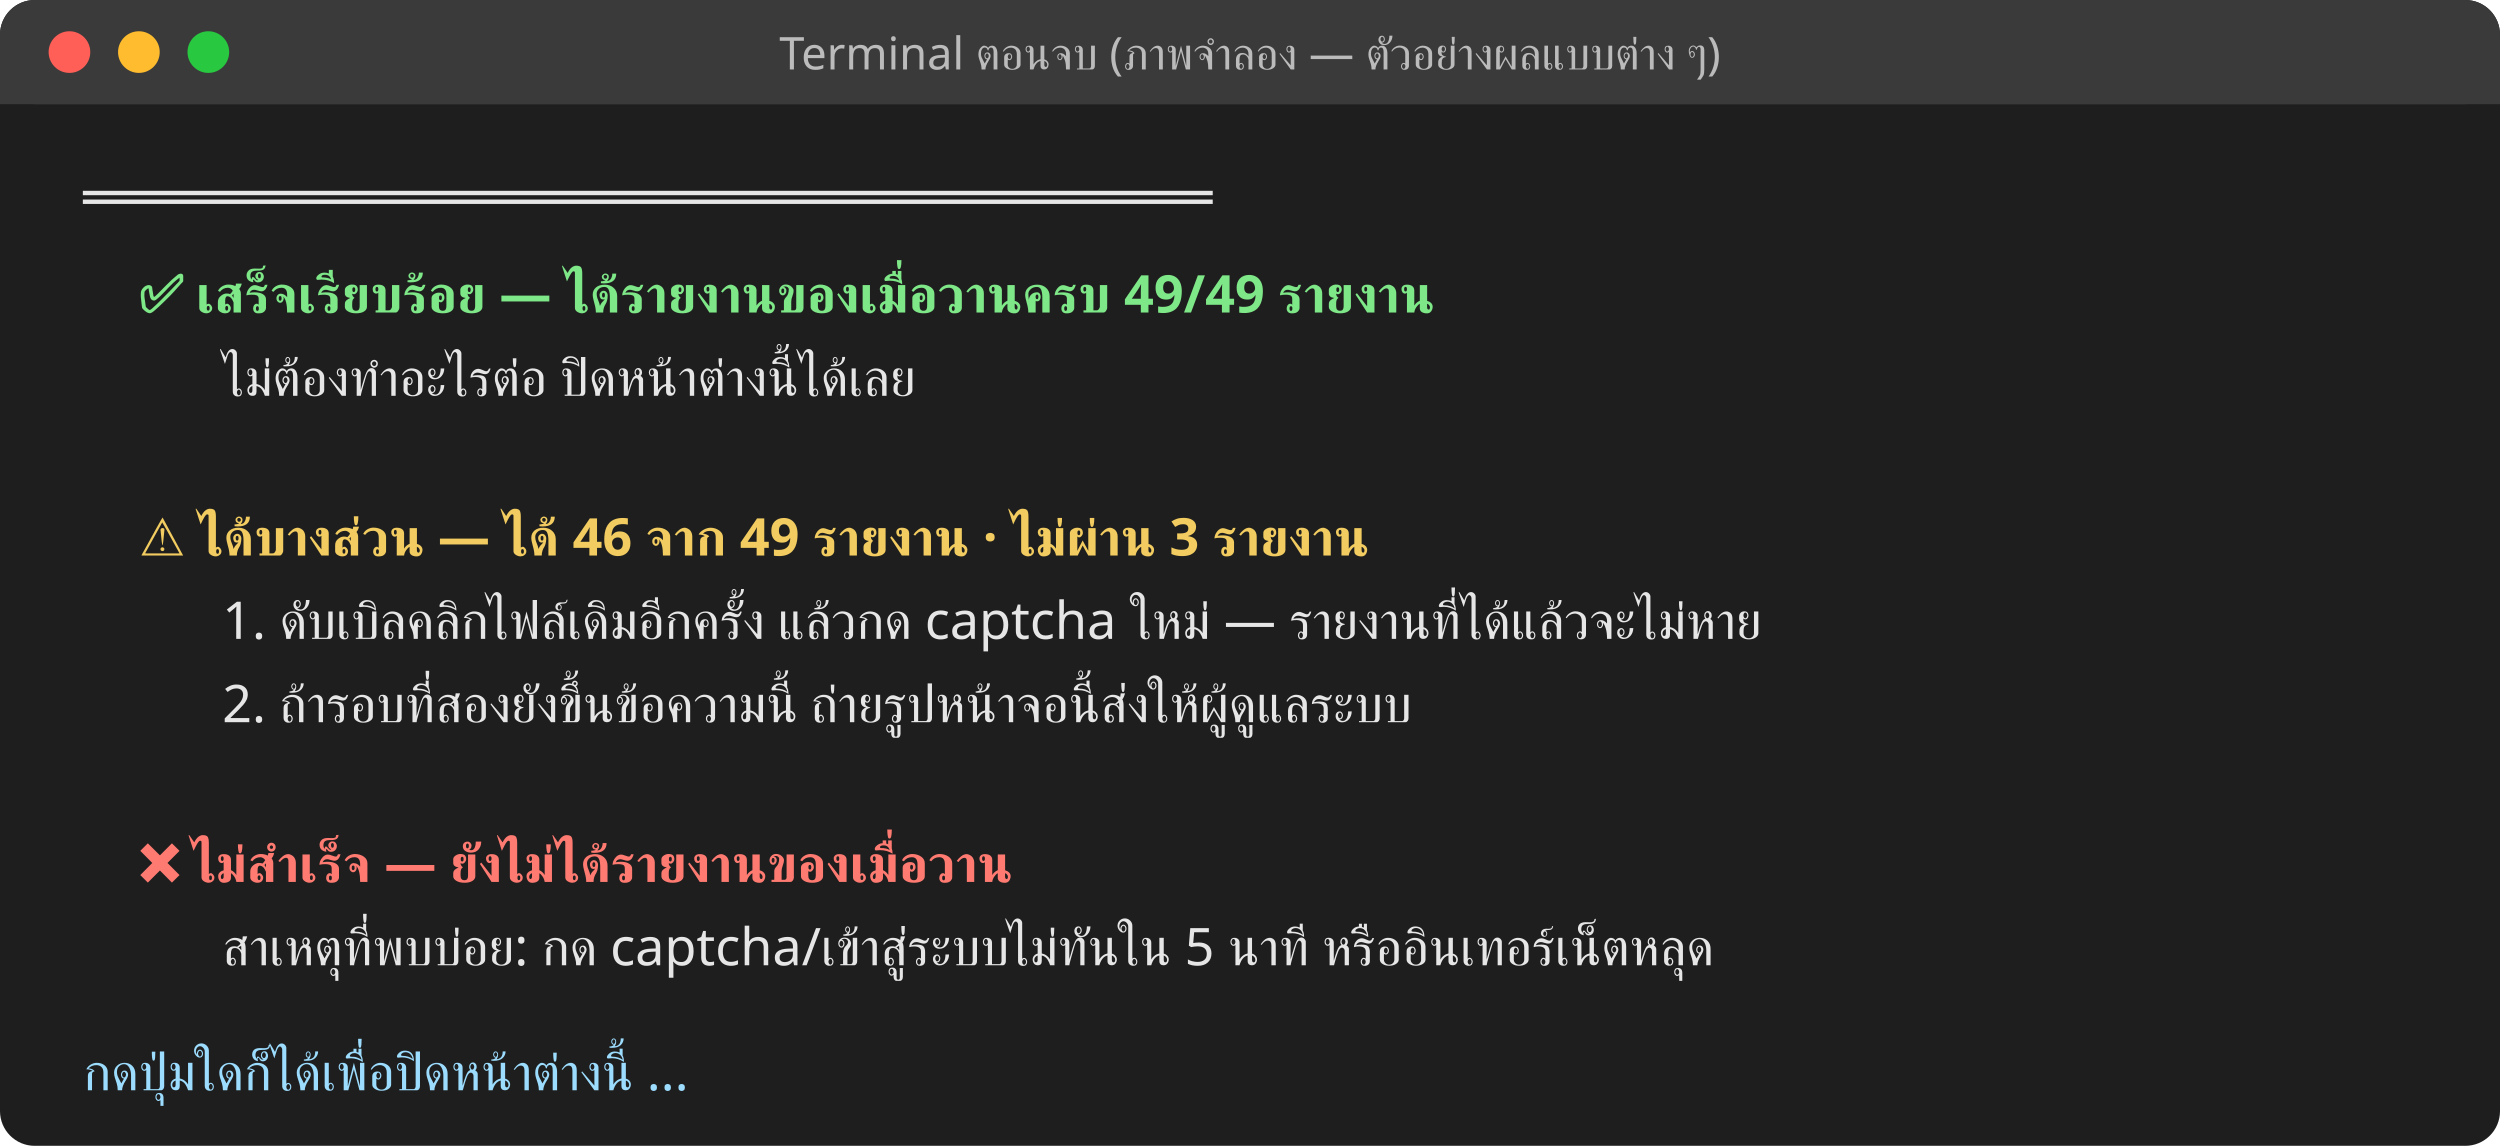
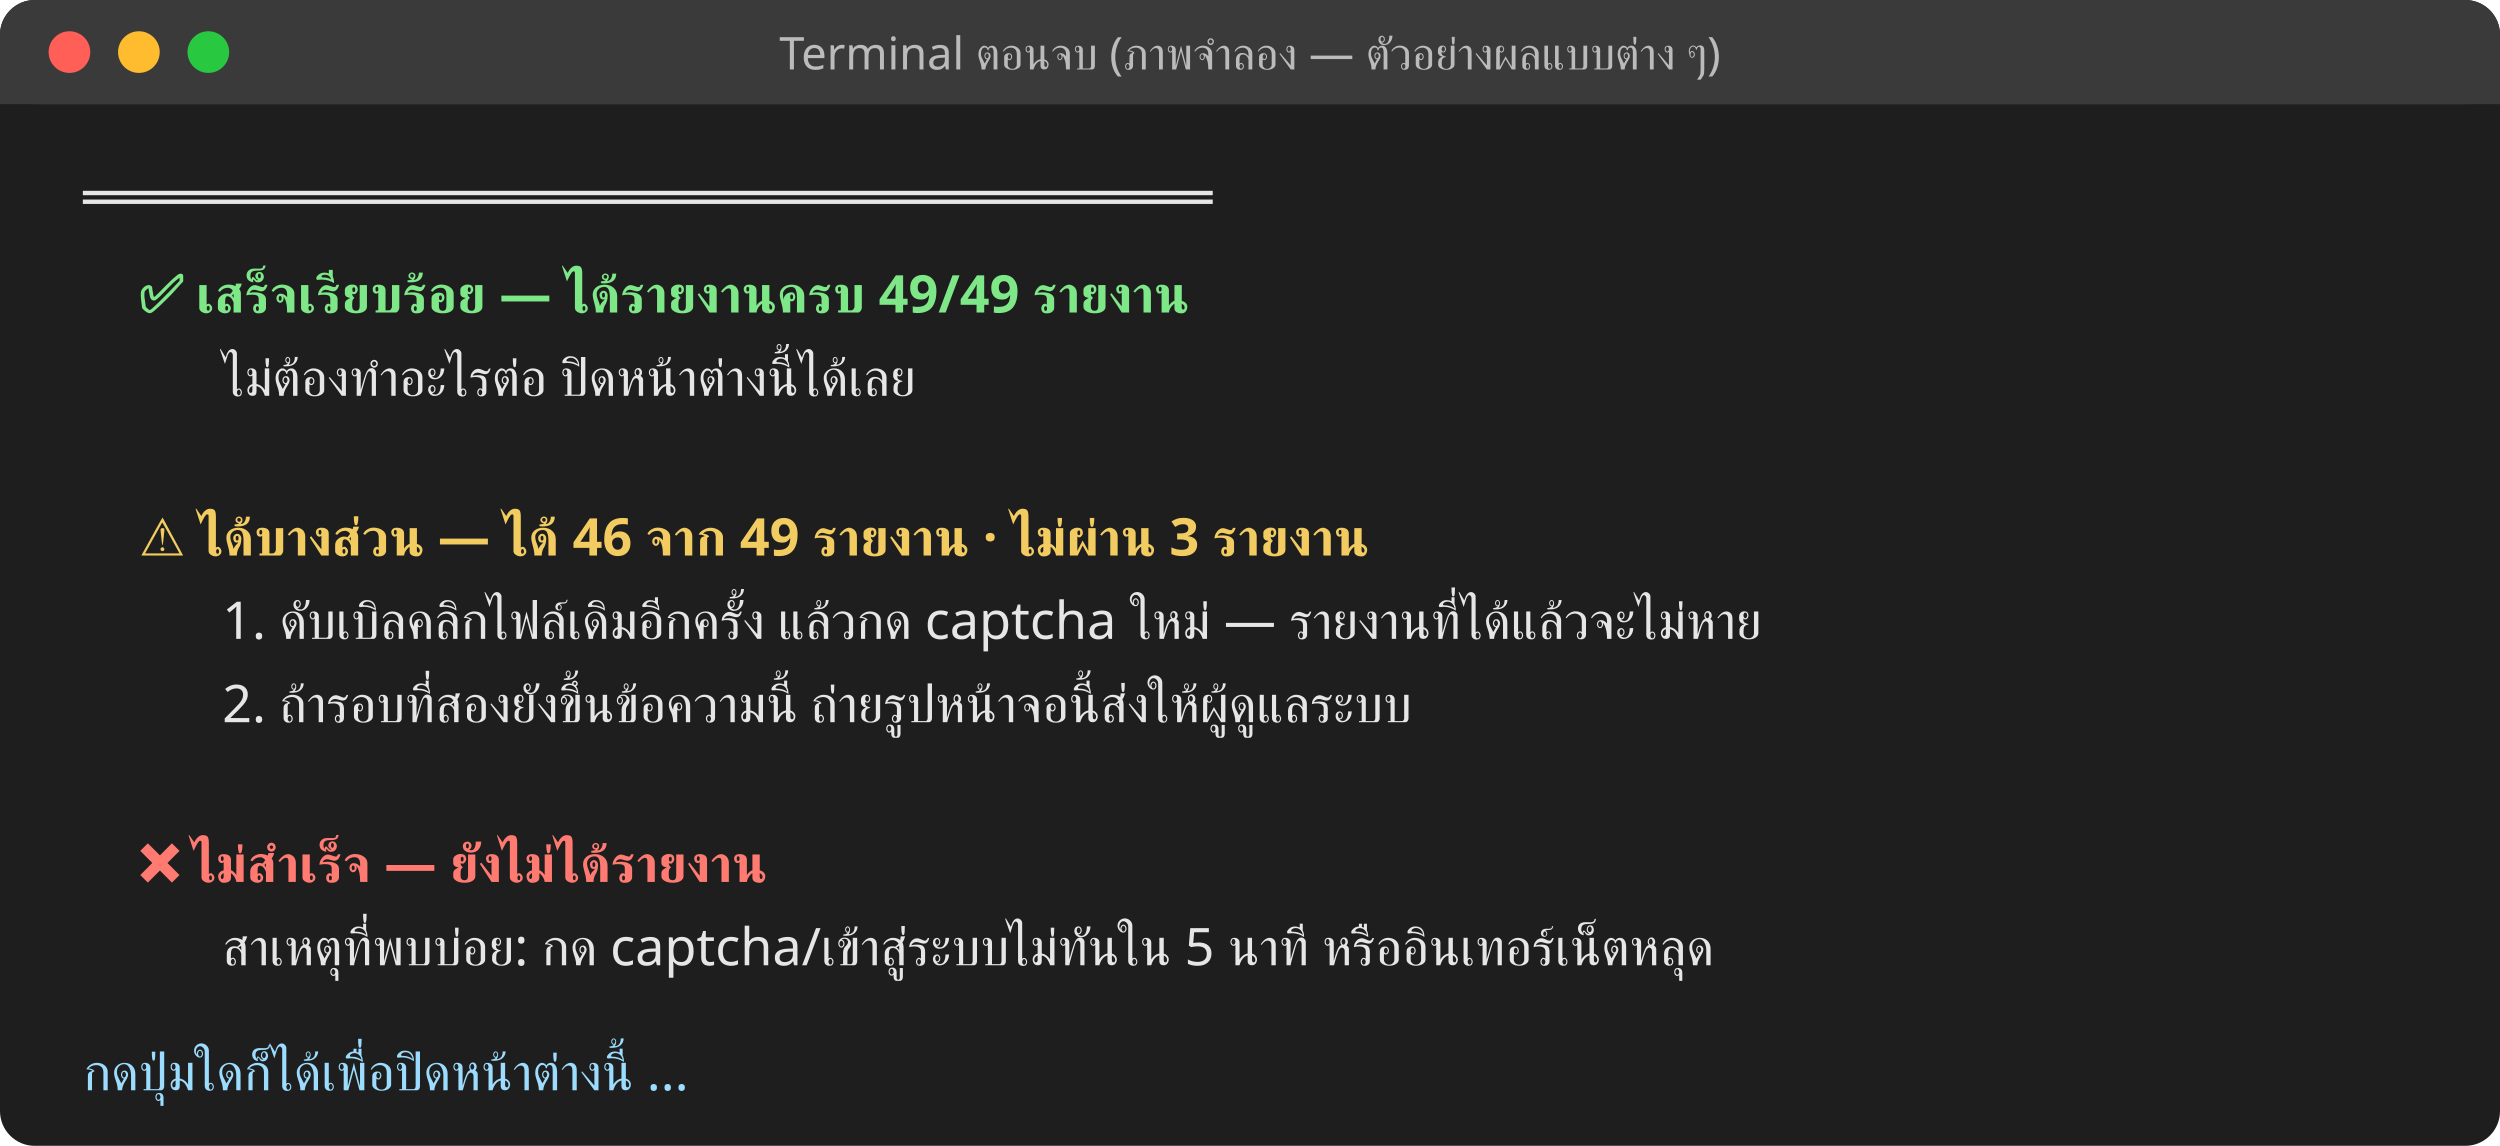
<svg xmlns="http://www.w3.org/2000/svg" width="720" height="330" viewBox="0 0 720 330">
  <rect width="720" height="330" rx="10" fill="#1e1e1e" />
  <rect width="720" height="30" rx="10" fill="#3a3a3a" />
  <rect y="20" width="720" height="10" fill="#3a3a3a" />
  <circle cx="20" cy="15" r="6" fill="#ff5f57" />
  <circle cx="40" cy="15" r="6" fill="#febc2e" />
  <circle cx="60" cy="15" r="6" fill="#28c840" />
  <text x="360" y="20" text-anchor="middle" fill="#bbb" font-size="13" font-family="Sukhumvit Set, Thonburi, Tahoma, sans-serif">Terminal ตอนจบ (ภาพจำลอง — ตัวอย่างผลแบบต่าง ๆ)</text>
  <g font-size="15" font-family="Sukhumvit Set, Thonburi, Tahoma, sans-serif">
    <text x="24" y="62" fill="#e6e6e6">════════════════════════════════════</text>
-     <text x="40" y="90" fill="#7ee787" font-weight="bold">✅ เสร็จเรียบร้อย — ได้รายงานของเมื่อวานครบ 49/49 รายงาน</text>
+     <text x="40" y="90" fill="#7ee787" font-weight="bold">✅ เสร็จเรียบร้อย — ได้รายงานครบ 49/49 รายงาน</text>
    <text x="64" y="114" fill="#e6e6e6">ไม่ต้องทำอะไรต่อ ปิดหน้าต่างนี้ได้เลย</text>
    <text x="40" y="160" fill="#f2cc60" font-weight="bold">⚠️ ได้บางส่วน — ได้ 46 จาก 49 รายงาน · ไม่ผ่าน 3 รายงาน</text>
    <text x="64" y="184" fill="#e6e6e6">1. ดับเบิลคลิกไฟล์เดิมอีกครั้ง แล้วกด captcha ใหม่ — รายงานที่ได้แล้วจะไม่หาย</text>
    <text x="64" y="208" fill="#e6e6e6">2. ถ้ารอบที่สองยังขึ้นข้อความนี้ ถ่ายรูปหน้าจอนี้ส่งให้ผู้ดูแลระบบ</text>
-     <text x="40" y="254" fill="#ff7b72" font-weight="bold">❌ ไม่สำเร็จ — ยังไม่ได้รายงานของเมื่อวาน</text>
+     <text x="40" y="254" fill="#ff7b72" font-weight="bold">❌ ไม่สำเร็จ — ยังไม่ได้รายงาน</text>
    <text x="64" y="278" fill="#e6e6e6">สาเหตุที่พบบ่อย: กด captcha/เข้าสู่ระบบไม่ทันใน 5 นาที หรืออินเทอร์เน็ตหลุด</text>
    <text x="24" y="314" fill="#9cdcfe">กดปุ่มใดก็ได้เพื่อปิดหน้าต่างนี้ ...</text>
  </g>
</svg>
